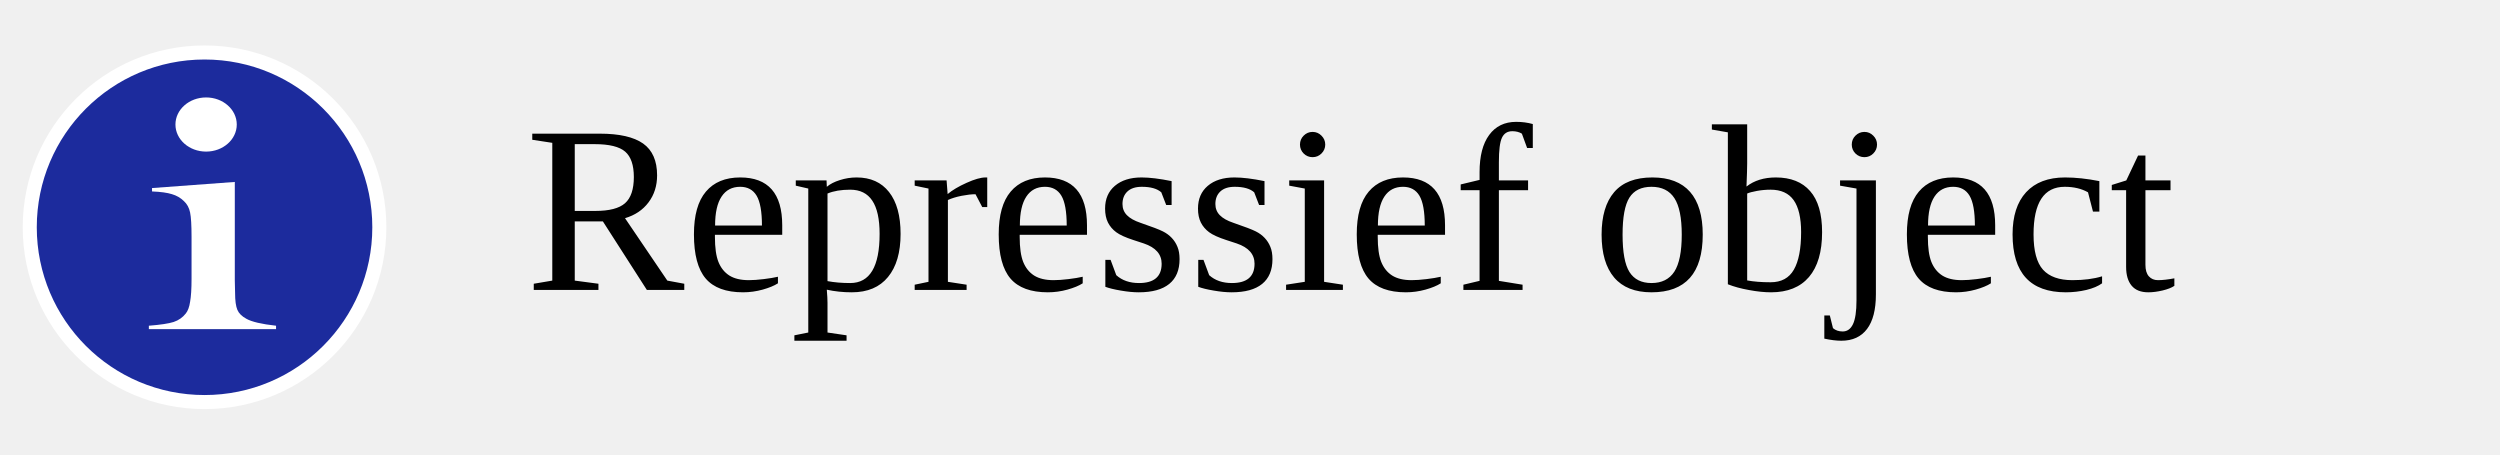
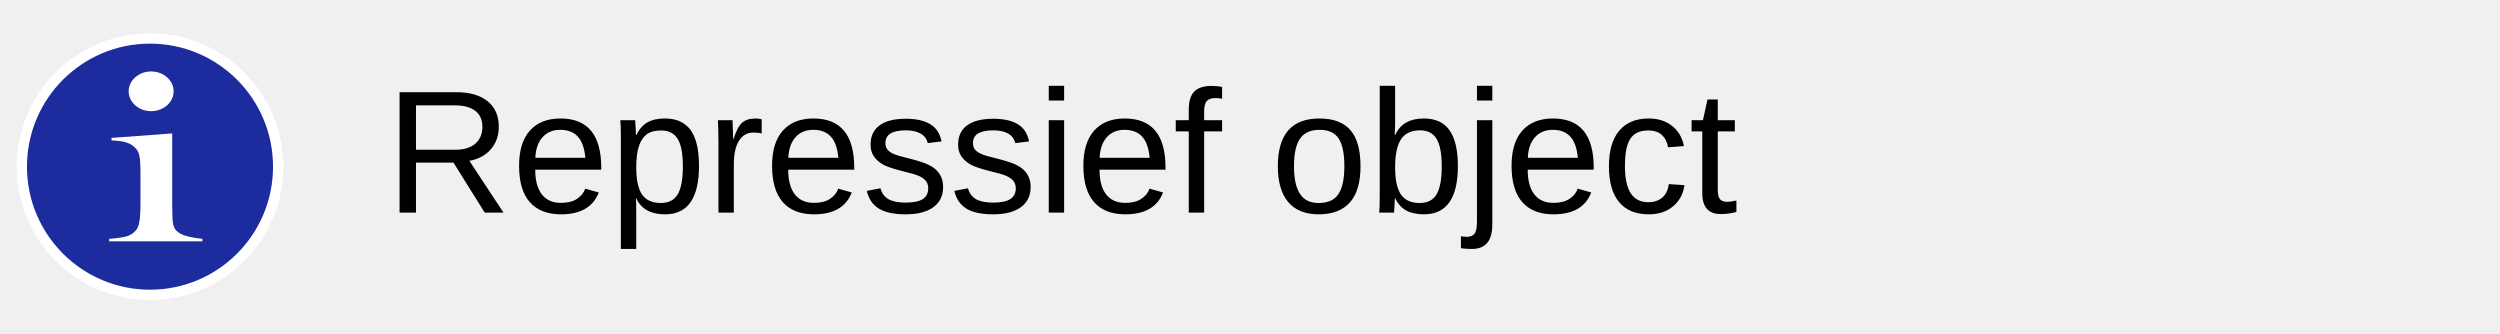
- <svg xmlns="http://www.w3.org/2000/svg" width="220" height="40" version="1.1" xml:space="preserve">
+ <svg xmlns="http://www.w3.org/2000/svg" width="300" height="40" version="1.1" xml:space="preserve">
  <defs>
    <linearGradient id="linearGradient890" x1="1.39" x2="69.849" y1="35.647" y2="35.647" gradientTransform="matrix(.91277 0 0 .91277 .5923 59.904)" gradientUnits="userSpaceOnUse">
      <stop stop-color="#fff" offset="0" />
    </linearGradient>
  </defs>
-   <g transform="matrix(.49231 0 0 .49231 -11.522 -4.6154)">
-     <g transform="translate(26.861 -42.442)">
-       <ellipse cx="33.105" cy="92.442" rx="31.244" ry="31.244" fill="#1c2b9d" fill-rule="evenodd" stroke="url(#linearGradient890)" stroke-width="2.512" />
-       <g transform="matrix(1.0439 0 0 .92199 -3.6744 62.301)" fill="#fff">
-         <g transform="matrix(1.1501 0 0 .76636 -.28269 2.6959)" aria-label="i">
-           <path d="m23.061 29.218 12.324-1.546v24.82l0.043 3.264c0 1.947 0.115 3.378 0.344 4.294 0.229 0.887 0.673 1.632 1.331 2.233 0.802 0.773 2.276 1.36 4.423 1.761v0.859h-18.937v-0.859c1.718-0.229 2.949-0.544 3.693-0.945 0.744-0.429 1.345-1.145 1.804-2.147 0.315-0.658 0.53-1.646 0.644-2.963 0.143-1.345 0.215-3.278 0.215-5.797v-10.606c0-2.949-0.072-5.01-0.215-6.184-0.143-1.202-0.458-2.176-0.945-2.92-0.487-0.802-1.073-1.374-1.761-1.718-0.687-0.372-1.675-0.601-2.963-0.687z" fill="#fff" stroke-width="2.199" />
-         </g>
-         <circle cx="35.5" cy="12.77" r="5.25" fill-rule="evenodd" stroke-width=".872" />
+   <g transform="matrix(.49231 0 0 .49231 1.7019 -25.51)">
+     <circle cx="33.105" cy="92.442" r="31.244" fill="#1c2b9d" fill-rule="evenodd" stroke="url(#linearGradient890)" stroke-width="2.512" />
+     <g transform="matrix(1.0439 0 0 .92199 -3.6744 62.301)" fill="#fff">
+       <g transform="matrix(1.1501 0 0 .76636 -.28269 2.6959)" aria-label="i">
+         <path d="m23.061 29.218 12.324-1.546v24.82l0.043 3.264c0 1.947 0.115 3.378 0.344 4.294 0.229 0.887 0.673 1.632 1.331 2.233 0.802 0.773 2.276 1.36 4.423 1.761v0.859h-18.937v-0.859c1.718-0.229 2.949-0.544 3.693-0.945 0.744-0.429 1.345-1.145 1.804-2.147 0.315-0.658 0.53-1.646 0.644-2.963 0.143-1.345 0.215-3.278 0.215-5.797v-10.606c0-2.949-0.072-5.01-0.215-6.184-0.143-1.202-0.458-2.176-0.945-2.92-0.487-0.802-1.073-1.374-1.761-1.718-0.687-0.372-1.675-0.601-2.963-0.687z" fill="#fff" stroke-width="2.199" />
      </g>
+       <circle cx="35.5" cy="12.77" r="5.25" fill-rule="evenodd" stroke-width=".872" />
    </g>
-     <text x="117.313" y="61.2" fill="none" font-size="42.667px" stroke-miterlimit="20.7" stroke-opacity=".133" stroke-width="2" style="paint-order:markers fill stroke" xml:space="preserve">
-       <tspan x="117.313" y="61.2" fill="#000000" font-size="42.667px">Repressief object</tspan>
-     </text>
  </g>
+   <text x="46.232" y="25.514" fill="none" font-size="21.005px" stroke-miterlimit="20.7" stroke-opacity=".133" stroke-width=".985" style="paint-order:markers fill stroke" xml:space="preserve">
+     <tspan x="46.232" y="25.514" fill="#000000" font-family="Arial" font-size="21.005px" stroke-width=".485">Repressief object</tspan>
+   </text>
</svg>
